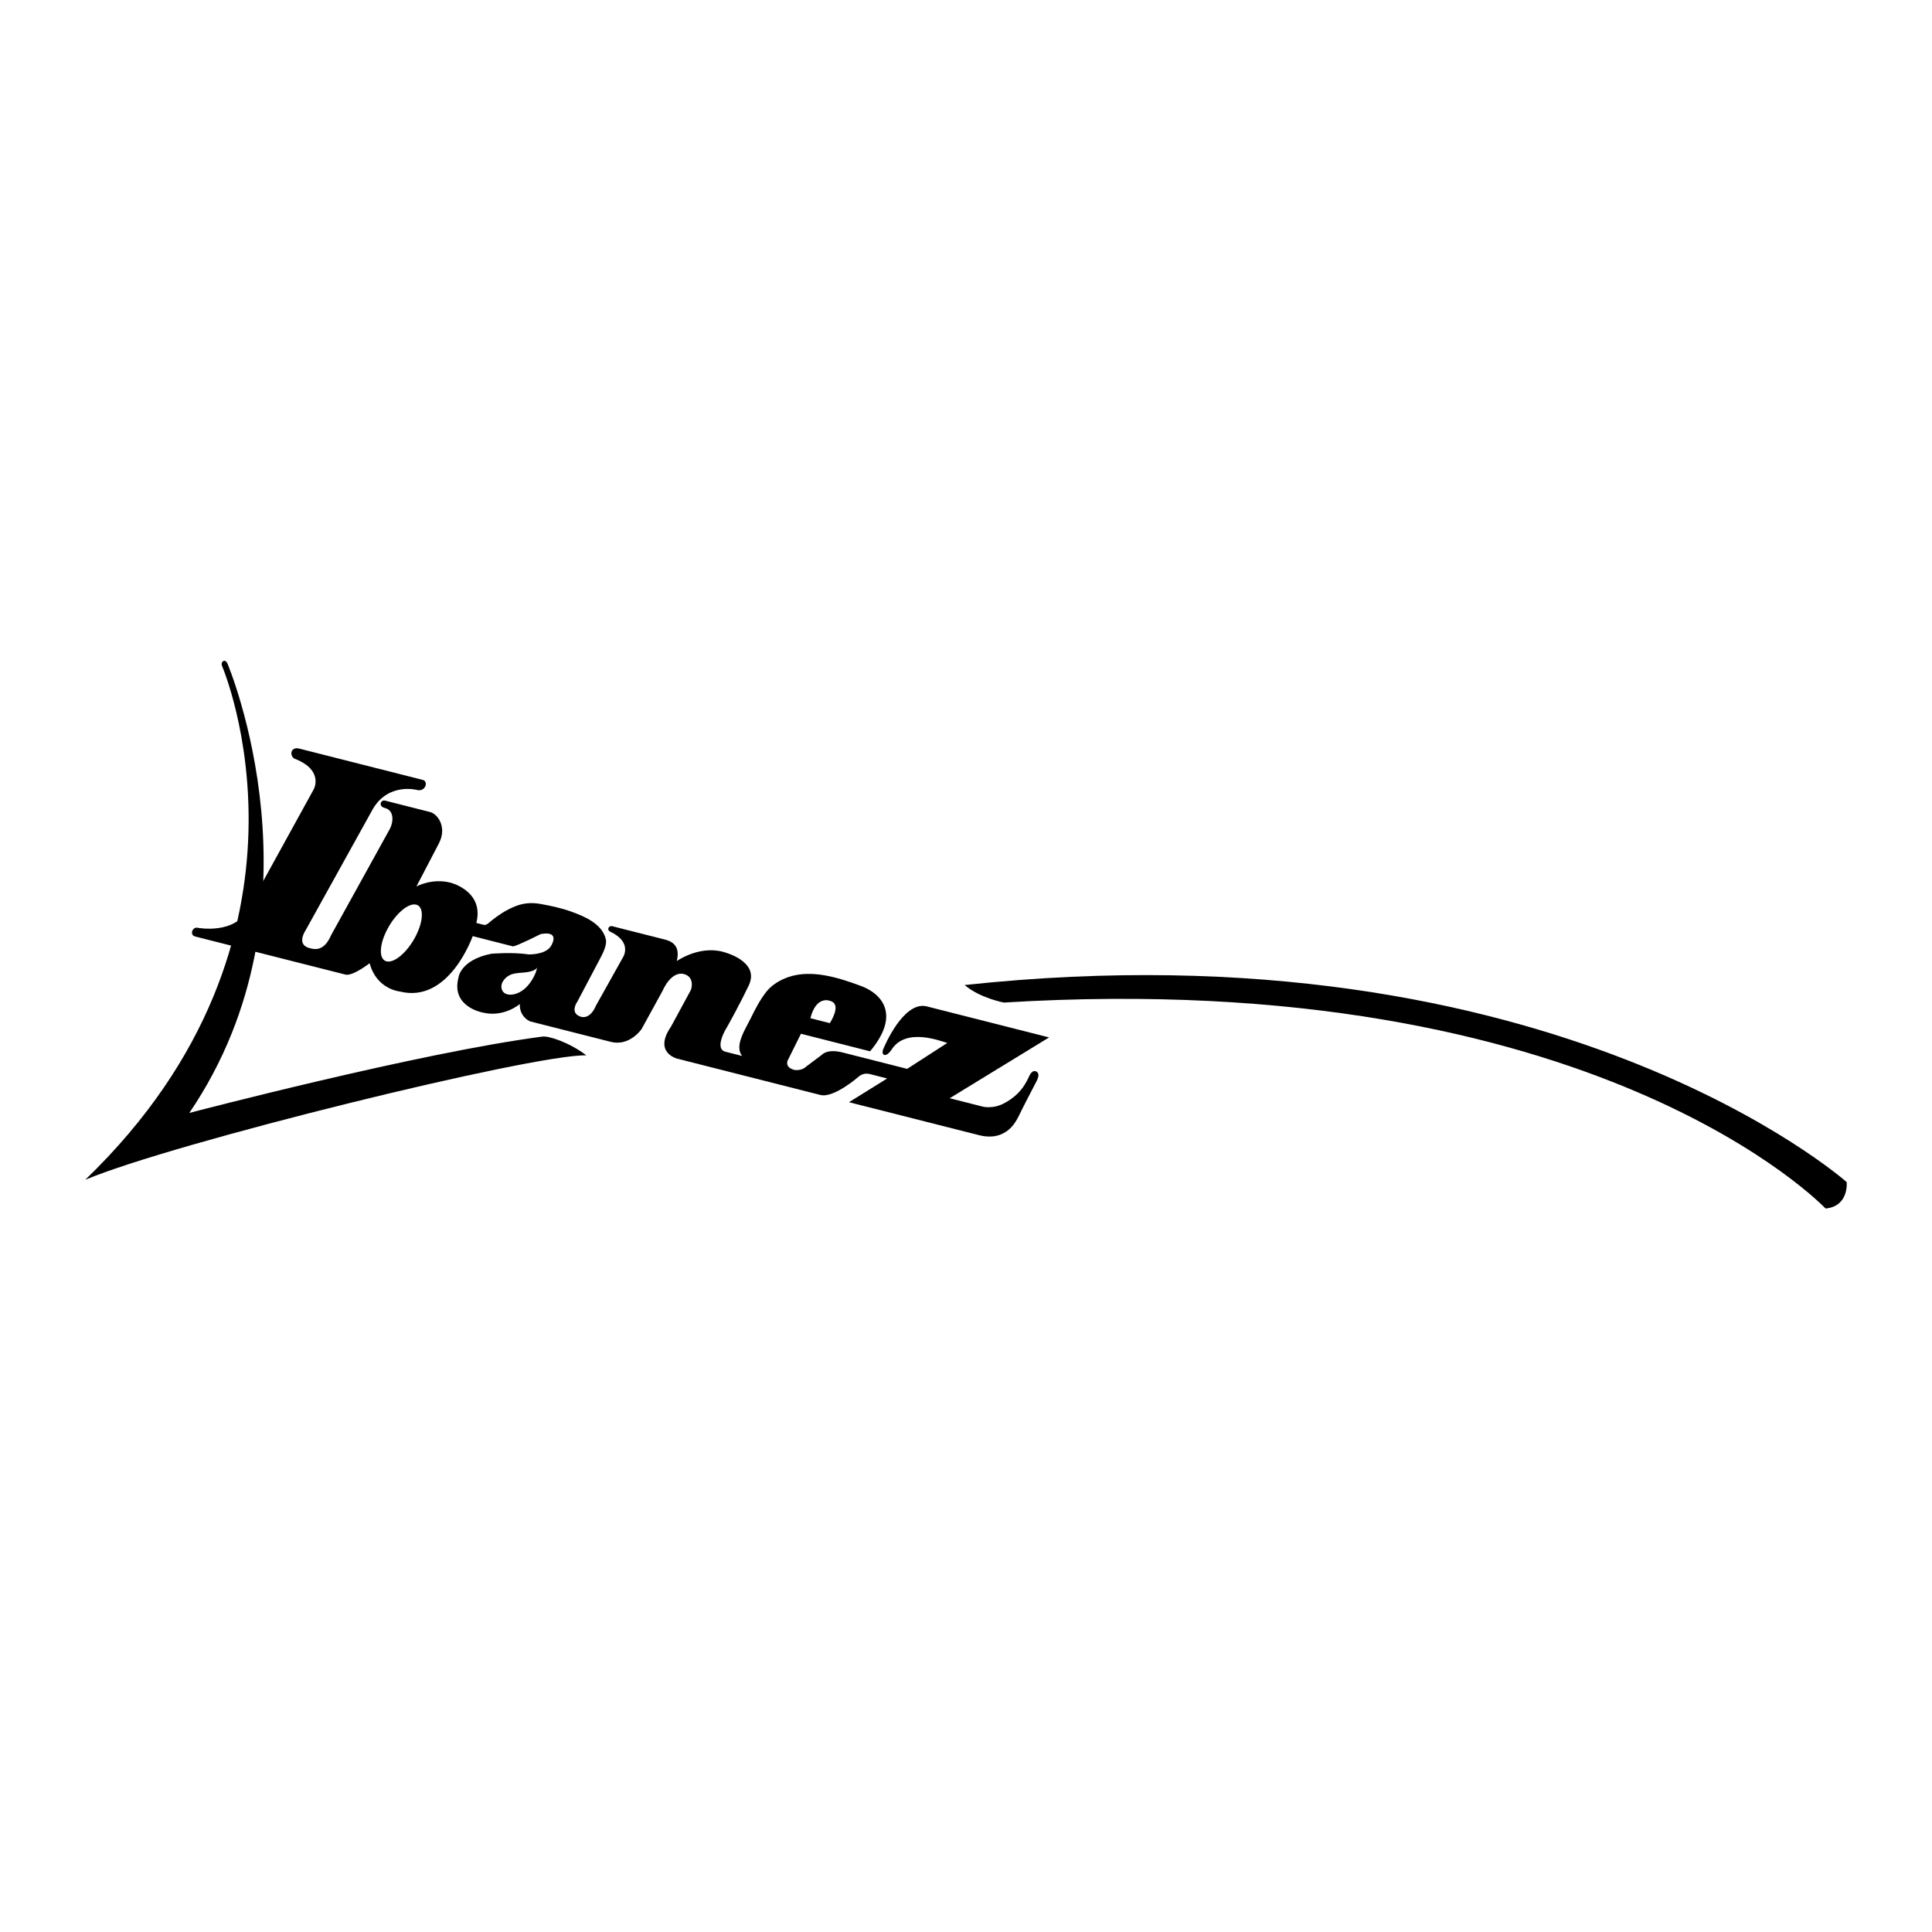
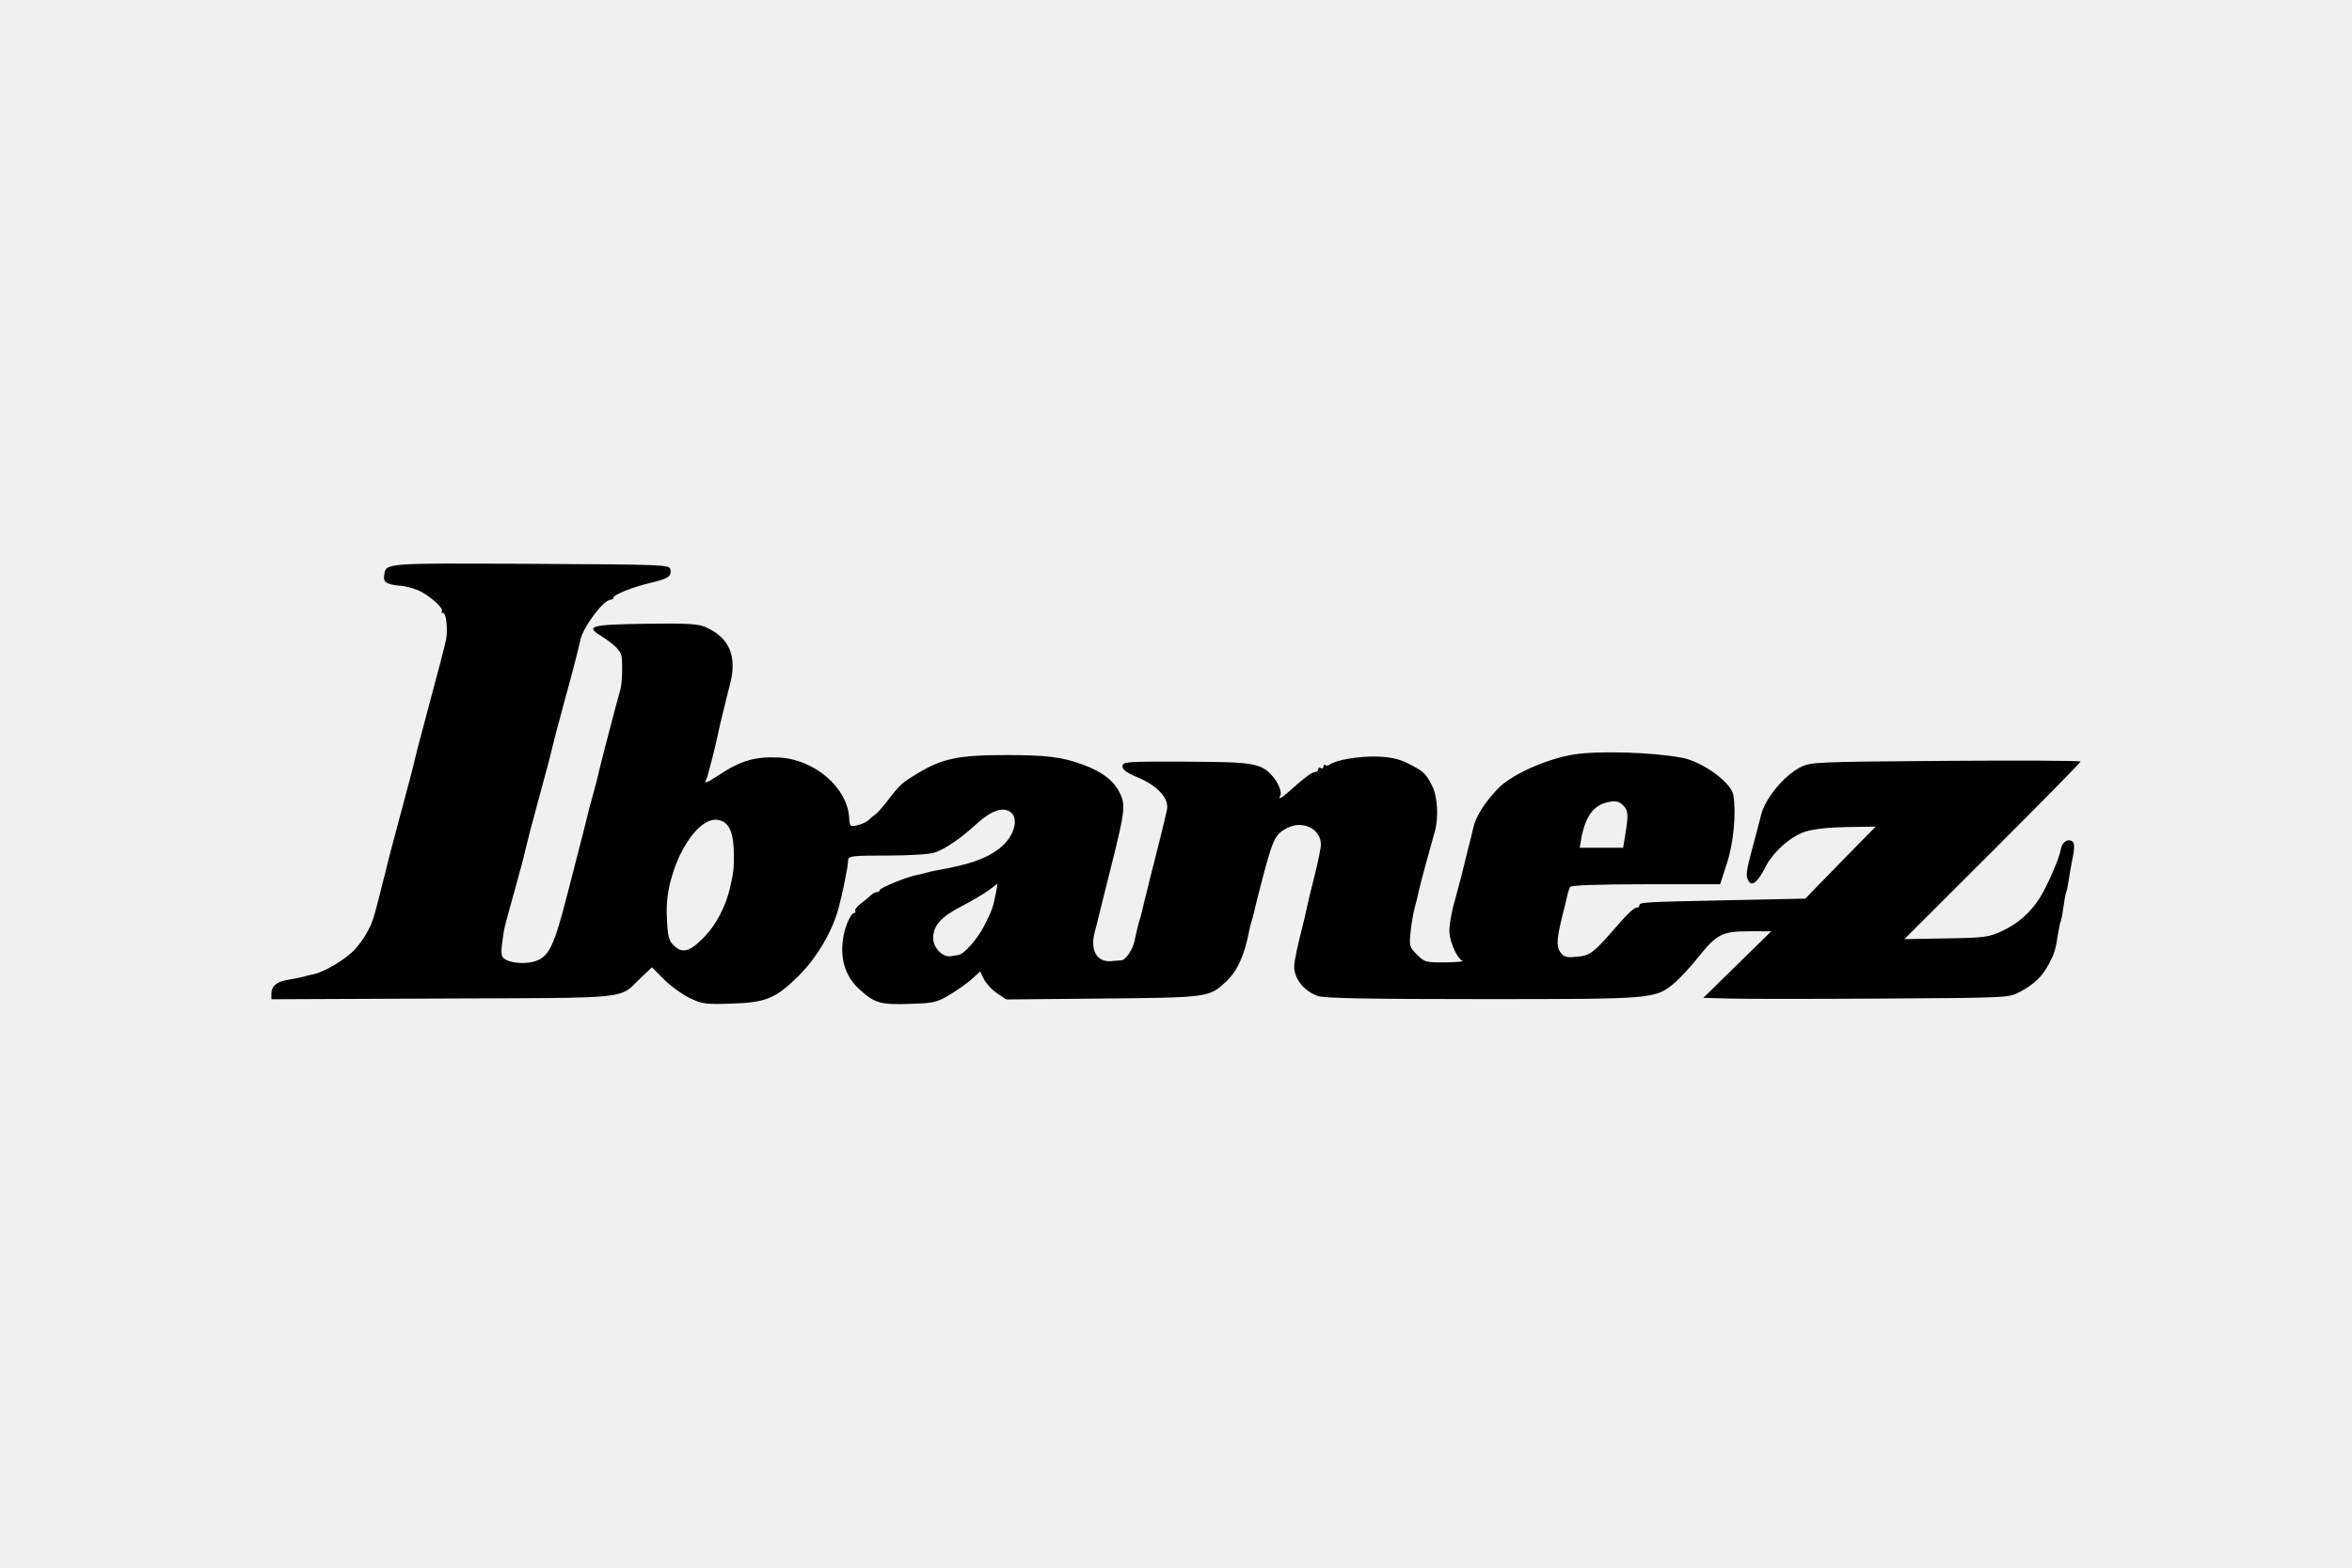
- <svg xmlns="http://www.w3.org/2000/svg" width="2500" height="2500" viewBox="0 0 192.756 192.756">
-   <g fill-rule="evenodd" clip-rule="evenodd">
-     <path fill="#fff" d="M0 0h192.756v192.756H0V0z" />
-     <path d="M103.461 106.948c-.109-.091-.291-.118-.412-.045-.203.123-.311.339-.404.547-.117.25-.242.492-.387.729-.508.842-1.268 1.485-2.141 1.928a3.1 3.1 0 0 1-.99.321c-.32.044-.738.066-1.055-.015 0-.002-3.321-.841-3.321-.841l9.917-6.069-12.255-3.108c-2.306-.5-4.21 4.094-4.21 4.094-.418.781.143 1.162.765.207 1.444-2.216 4.904-.814 5.545-.641l-4.005 2.585-6.459-1.638c-1.534-.388-2.037.225-2.037.225l-1.56 1.171c-.492.485-1.197.347-1.197.347-.985-.246-.673-.93-.673-.93l1.329-2.677 6.896 1.751c.81-.954 1.669-2.305 1.608-3.615-.068-1.48-1.228-2.424-2.521-2.907-2.191-.814-4.909-1.685-7.231-.886-.817.281-1.654.771-2.197 1.457-.608.771-1.077 1.652-1.503 2.531-.379.782-.884 1.569-1.114 2.413-.128.468-.145 1.083.197 1.472l-1.677-.425c-1.061-.27-.053-2.075-.053-2.075.328-.537 1.655-2.987 2.385-4.529 1.139-2.398-2.335-3.305-2.635-3.379-2.37-.603-4.545.939-4.545.939.423-1.669-.673-2.016-1.222-2.155l-5.208-1.32c-.38-.097-.565.373-.227.532 2.362 1.11 1.241 2.657 1.241 2.657l-2.653 4.746c-.635 1.493-1.549 1.08-1.549 1.08-1.112-.391-.287-1.518-.287-1.518l2.233-4.227c.297-.558.72-1.388.598-1.948-.342-1.561-2.146-2.314-3.471-2.787-.992-.354-2-.569-3.033-.755-.96-.173-1.803-.095-2.709.302-.815.354-1.477.792-2.174 1.338-.23.177-.507.518-.792.442-.17-.041-.636-.162-.744-.188.768-3.028-2.23-3.931-2.586-4.022-1.844-.474-3.391.38-3.391.38l2.235-4.283c.859-1.644-.125-2.953-.873-3.143l-4.504-1.142c-.413-.105-.693.562-.031.731 1.055.264.835 1.542.507 2.121l-5.857 10.596c-.724 1.681-1.701 1.382-2.137 1.272-1.36-.347-.423-1.731-.423-1.731l6.711-12.104c1.552-2.719 4.423-1.946 4.423-1.946.855.217 1.175-.852.588-1l-10.764-2.728-1.559-.396c-.968-.244-1.013.89-.333 1.062 2.785 1.146 1.778 2.985 1.778 2.985l-6.514 11.833c-1.232 2.732-5.067 1.998-5.067 1.998-.521-.135-.847.716-.255.868l14.991 3.799c.729.186 2.416-1.134 2.416-1.134.691 2.61 3.002 2.82 3.002 2.82 4.922 1.251 7.28-5.521 7.28-5.521l4.033 1.025c.534-.104 2.745-1.231 2.745-1.231 2.091-.382 1.006 1.234 1.006 1.234-.572.852-2.196.795-2.196.795-1.66-.25-3.734-.065-3.734-.065-3.133.625-3.281 2.411-3.281 2.411-.734 2.89 2.403 3.447 2.403 3.447 2.128.54 3.73-.846 3.73-.846a1.757 1.757 0 0 0 1.013 1.733l8.067 2.045c1.873.476 3.062-1.275 3.062-1.275l2.069-3.768c.993-2.184 2.161-1.719 2.161-1.719 1.006.258.812 1.354.669 1.625l-1.966 3.625c-1.768 2.56.58 3.176.58 3.176l14.323 3.633c1.365.344 3.85-1.851 3.85-1.851.312-.239.66-.341 1.104-.23l1.715.436-3.812 2.369 12.98 3.289c.672.172 1.436.208 2.096-.044.93-.355 1.447-1.018 1.873-1.888.578-1.187 1.197-2.353 1.803-3.525.11-.255.273-.626.007-.852zm-20.654-7.094c.896.228.577 1.267-.013 2.226l-1.941-.493c.586-2.313 1.954-1.733 1.954-1.733zm-41.355-6.407c-.818 1.562-2.113 2.666-2.891 2.467-.778-.199-.745-1.626.074-3.188.817-1.562 2.113-2.667 2.891-2.469.778.197.745 1.623-.074 3.19zm11.986 3.62c-.396.944-1.105 1.896-2.16 2.132-.511.113-1.091.016-1.23-.561-.158-.654.471-1.272 1.057-1.452.751-.23 1.955-.018 2.529-.656-.092.102-.141.407-.196.537z" />
-     <path d="M22.692 66.199s10.259 24.145-3.803 44.838c0 0 22.943-6.018 35.246-7.619.59-.077 2.614.548 4.361 1.869-5.539-.065-41.333 8.767-49.992 12.421 25.218-24.292 13.657-51.244 13.657-51.244-.19-.421.269-.82.531-.265zM96.242 98.277c58.747-6.32 88.002 19.661 88.002 19.661s.252 2.411-2.107 2.636c0 0-22.854-24.166-81.979-20.549 0 0-2.396-.443-3.916-1.748z" />
-   </g>
+ <svg xmlns="http://www.w3.org/2000/svg" height="800" width="1200" version="1.0" viewBox="-103.95 -42.197 900.9 253.182">
+   <path d="M160.287 166.473c-2.868-1.365-7.308-4.577-9.869-7.137l-4.655-4.655-4.131 3.915c-8.94 8.47-2.003 7.735-75.882 8.047L0 166.92v-2.099c0-2.983 2.084-4.689 6.592-5.393 2.15-.335 4.66-.843 5.578-1.128.919-.286 2.67-.712 3.894-.947 4.087-.787 12.375-5.717 15.758-9.372 3.63-3.923 6.434-8.886 7.692-13.616.44-1.65.927-3.45 1.084-4 .157-.55.558-2.125.892-3.5.333-1.375.81-3.287 1.058-4.25l.904-3.5c.248-.962.72-2.875 1.048-4.25.328-1.375.786-3.175 1.017-4 .483-1.723 6.286-23.495 7.062-26.5.285-1.1.699-2.675.921-3.5.222-.825.65-2.512.952-3.75l1.096-4.5c.302-1.237.732-2.925.956-3.75 1.644-6.047 7.715-28.889 8.106-30.5.268-1.1.668-2.675.89-3.5 1.433-5.325 1.706-6.765 1.704-9-.004-4.365-.6-7-1.583-7-.525 0-.682-.273-.348-.606.85-.85-3.464-4.974-7.678-7.34-1.944-1.092-5.525-2.17-7.958-2.395-5.568-.515-6.809-1.286-6.435-3.997.661-4.796-.61-4.695 55.972-4.42 51.016.247 53.314.338 53.656 2.114.517 2.686-.803 3.582-7.612 5.17C138.376 8.988 131 11.95 131 13.101c0 .42-.48.764-1.067.764-2.688 0-10.453 10.312-11.557 15.348a99.194 99.194 0 01-.876 3.652c-.222.825-.608 2.4-.857 3.5s-1.87 7.175-3.6 13.5c-1.731 6.325-3.37 12.4-3.643 13.5-.273 1.1-.678 2.675-.9 3.5-.222.825-.672 2.625-1 4a183.053 183.053 0 01-1 4c-.222.825-.636 2.4-.919 3.5-.536 2.083-5.335 19.882-6.066 22.5-.23.825-.687 2.625-1.015 4a183.053 183.053 0 01-1 4c-.222.825-.603 2.4-.847 3.5-.243 1.1-1.639 6.275-3.1 11.5-1.463 5.225-2.86 10.288-3.106 11.25-.246.963-.713 2.763-1.038 4-.326 1.238-.819 4.349-1.096 6.914-.43 3.994-.204 4.824 1.582 5.78 2.543 1.36 7.742 1.63 11.058.574 5.39-1.717 7.316-5.737 12.543-26.185 4.712-18.428 5.32-20.795 6.004-23.333.222-.825.672-2.625 1-4 1.087-4.558 1.522-6.213 3.284-12.5.617-2.2 1.353-5.125 1.636-6.5.525-2.552 7.15-27.875 8.242-31.5.752-2.497.964-11.488.319-13.5-.604-1.884-3.42-4.49-7.733-7.155-6.054-3.742-3.944-4.324 16.846-4.643 15.302-.236 20.17.011 22.918 1.161 9.366 3.921 12.543 11.233 9.62 22.137-.294 1.1-.782 3.013-1.084 4.25l-1.096 4.5c-.302 1.238-.775 3.15-1.051 4.25-.277 1.1-.72 3.047-.986 4.327-1.407 6.79-4.33 18.227-4.89 19.133-1.062 1.718.384 1.193 4.795-1.74 8.352-5.556 13.92-7.202 22.955-6.785 13.714.633 26.404 11.509 27.038 23.173.177 3.261.34 3.407 3.13 2.794 1.62-.355 3.554-1.256 4.3-2.002.746-.746 1.908-1.703 2.583-2.128.675-.424 2.784-2.797 4.687-5.272 4.87-6.336 5.322-6.746 11.72-10.599 9.339-5.623 15.593-6.9 33.767-6.9 15.334 0 21.388.75 29.217 3.627 7.428 2.73 11.833 6.053 14.152 10.68 2.368 4.727 2.112 7.12-2.914 27.192a8440.148 8440.148 0 00-4.495 18c-1.158 4.779-1.52 6.22-2.072 8.25-1.892 6.955.766 11.688 6.287 11.199 1.554-.138 3.377-.295 4.052-.35 1.524-.123 4.168-4.057 4.855-7.224 1.066-4.919 1.35-6.084 1.918-7.875.321-1.012.79-2.776 1.042-3.92.252-1.144.661-2.867.91-3.83.248-.962.698-2.762 1-4l1.096-4.5c.302-1.237.73-2.925.952-3.75.222-.825.629-2.4.904-3.5l1-4 1-4c1.143-4.574 2.157-8.829 2.62-11 .93-4.367-3.528-9.274-11.387-12.532-3.97-1.645-5.637-2.882-5.637-4.182 0-1.746 1.308-1.84 24.277-1.752 25.868.1 28.657.558 33.079 5.424 2.279 2.508 3.854 6.393 3.092 7.626-1.036 1.676.484.947 3.285-1.577 5.92-5.335 8.816-7.504 10.017-7.506.687 0 1.25-.477 1.25-1.06 0-.582.45-.78 1-.44.55.339 1 .066 1-.609 0-.674.296-.93.658-.567.362.362 1.15.277 1.75-.19 2.237-1.734 11.187-3.25 18.027-3.054 5.213.15 8.357.85 11.994 2.669 5.954 2.978 6.784 3.765 9.305 8.813 1.916 3.836 2.377 11.86.973 16.937l-3.184 11.5c-1.447 5.225-2.852 10.625-3.121 12-.27 1.375-.932 4.075-1.472 6-.54 1.925-1.25 6.068-1.576 9.207-.56 5.387-.423 5.878 2.45 8.75 2.89 2.89 3.434 3.04 10.87 2.964 4.304-.043 7.254-.309 6.555-.59-1.862-.75-4.48-6.28-4.97-10.497-.235-2.022.547-7.182 1.743-11.5 1.194-4.309 2.356-8.621 2.584-9.584.228-.962.617-2.537.866-3.5.248-.962.72-2.875 1.048-4.25.328-1.375.8-3.287 1.048-4.25l.904-3.5c.248-.962.664-2.718.924-3.902.95-4.334 4.407-9.782 9.607-15.142 5.12-5.278 18.515-11.266 28.903-12.922 9.437-1.504 30.224-.878 41.45 1.25 7.817 1.48 18.788 9.438 19.635 14.242 1.174 6.66.106 18.325-2.378 25.974l-2.68 8.25h-28.398c-17.781 0-28.627.373-29.013.996-.338.548-.837 2.01-1.107 3.25a132.88 132.88 0 01-.943 4.004c-3.179 12.311-3.468 15.282-1.73 17.763 1.335 1.907 2.23 2.15 6.428 1.747 5.208-.5 6.122-1.238 16.846-13.584 2.473-2.847 5.061-5.176 5.75-5.176.69 0 1.254-.375 1.254-.833 0-1.304.716-1.348 33.048-2.026l30.547-.64 2.453-2.594c1.348-1.427 7.402-7.632 13.452-13.79l11-11.196-11 .16c-6.844.1-12.854.755-15.906 1.735-5.728 1.84-12.44 7.828-15.409 13.751-2.69 5.366-4.994 7.347-6.246 5.369-1.346-2.127-1.181-3.523 1.64-13.936 1.417-5.225 2.73-10.235 2.918-11.133 1.318-6.274 8.707-15.4 15.117-18.67 3.99-2.036 5.663-2.11 55.75-2.47 28.4-.206 51.636-.089 51.636.259 0 .347-15.188 15.797-33.75 34.332l-33.75 33.7 16-.272c14.838-.253 16.4-.462 21.5-2.868 6.171-2.911 10.782-6.988 14.42-12.75 2.79-4.421 7.43-15.068 7.896-18.118.42-2.752 2.224-4.4 4.051-3.7 1.467.564 1.506 2.383.185 8.65-.285 1.353-.788 4.269-1.117 6.479-.33 2.21-.764 4.285-.965 4.61-.2.324-.662 2.809-1.025 5.52-.363 2.712-.83 5.216-1.04 5.564-.208.349-.647 2.318-.974 4.377-1.084 6.82-1.35 7.723-3.505 11.856-2.566 4.924-5.638 7.902-11.242 10.897-4.143 2.215-4.663 2.24-52.684 2.53-26.675.163-53 .163-58.5 0l-10-.293 13-12.736 13-12.737-8.3-.013c-10.434-.017-12.582 1.065-19.617 9.882-3.02 3.786-7.2 8.296-9.288 10.023-7.32 6.054-7.651 6.081-73.327 6.081-43.171 0-60.61-.325-63.069-1.177-5.565-1.927-9.374-6.87-9.11-11.823.092-1.712 1.533-8.625 2.711-13a169.31 169.31 0 002.107-9c.277-1.375 1.604-6.856 2.949-12.181 1.344-5.325 2.444-10.737 2.444-12.028 0-6.003-6.933-9.428-12.87-6.359-4.916 2.543-5.557 3.983-10.713 24.068a3410.6 3410.6 0 01-.965 3.75 133.44 133.44 0 00-.91 3.83 54.356 54.356 0 01-1.042 3.92 39.24 39.24 0 00-.937 3.674c-1.852 9.613-4.55 15.578-8.877 19.62-6.49 6.062-6.78 6.101-47.187 6.488l-37.001.354-3.5-2.338c-1.924-1.286-4.186-3.705-5.027-5.375l-1.529-3.038-2.804 2.646c-1.542 1.456-5.334 4.182-8.427 6.058-5.264 3.193-6.273 3.433-15.798 3.749-11.074.367-13.303-.274-19.068-5.486-5.73-5.18-7.78-12.15-6.134-20.852.751-3.973 2.886-8.5 4.009-8.5.494 0 .673-.363.399-.807-.275-.445.673-1.682 2.106-2.75 1.433-1.069 3.174-2.505 3.869-3.193.695-.687 1.745-1.25 2.335-1.25.589 0 1.071-.34 1.071-.755 0-.805 10.27-5.027 13.956-5.736 1.212-.234 2.955-.651 3.874-.928.918-.276 2.795-.7 4.17-.94 12.155-2.126 18.651-4.375 23.645-8.184 6.686-5.1 8.3-13.501 2.855-14.868-3.07-.77-6.769 1.032-12.055 5.875-5.558 5.091-11.372 9.024-15.344 10.378-1.976.673-9.617 1.158-18.25 1.158-13.448 0-14.858.165-14.928 1.75-.042.963-.216 2.425-.387 3.25-.171.825-.56 2.85-.865 4.5-.304 1.65-.826 4.125-1.16 5.5-.334 1.375-.769 3.175-.966 4-2.262 9.459-8.486 20.157-15.999 27.5-8.445 8.255-12.215 9.794-25.046 10.222-10.067.337-11.442.158-16.213-2.114zm102.886-16.534c2.143-.236 7.348-6.163 9.964-11.345 2.966-5.876 3.445-7.268 4.5-13.089l.518-2.86-3.328 2.475c-1.83 1.361-6.566 4.154-10.525 6.207-7.761 4.023-10.712 7.307-10.816 12.038-.083 3.766 3.659 7.65 6.802 7.062 1.217-.227 2.515-.447 2.885-.488zm-96.955-7.313c4.227-4.457 7.89-11.554 9.426-18.26 1.365-5.96 1.548-7.46 1.521-12.5-.045-8.63-1.679-12.59-5.6-13.574-8.936-2.243-20.703 18.687-20.14 35.817.3 9.088.712 10.639 3.403 12.818 3.101 2.511 5.952 1.435 11.39-4.3zm352.331-38.51c1.319-8.071 1.222-9.48-.79-11.491-1.519-1.52-2.72-1.802-5.469-1.287-5.913 1.11-9.108 5.526-10.688 14.777l-.47 2.75h16.64z" />
</svg>
